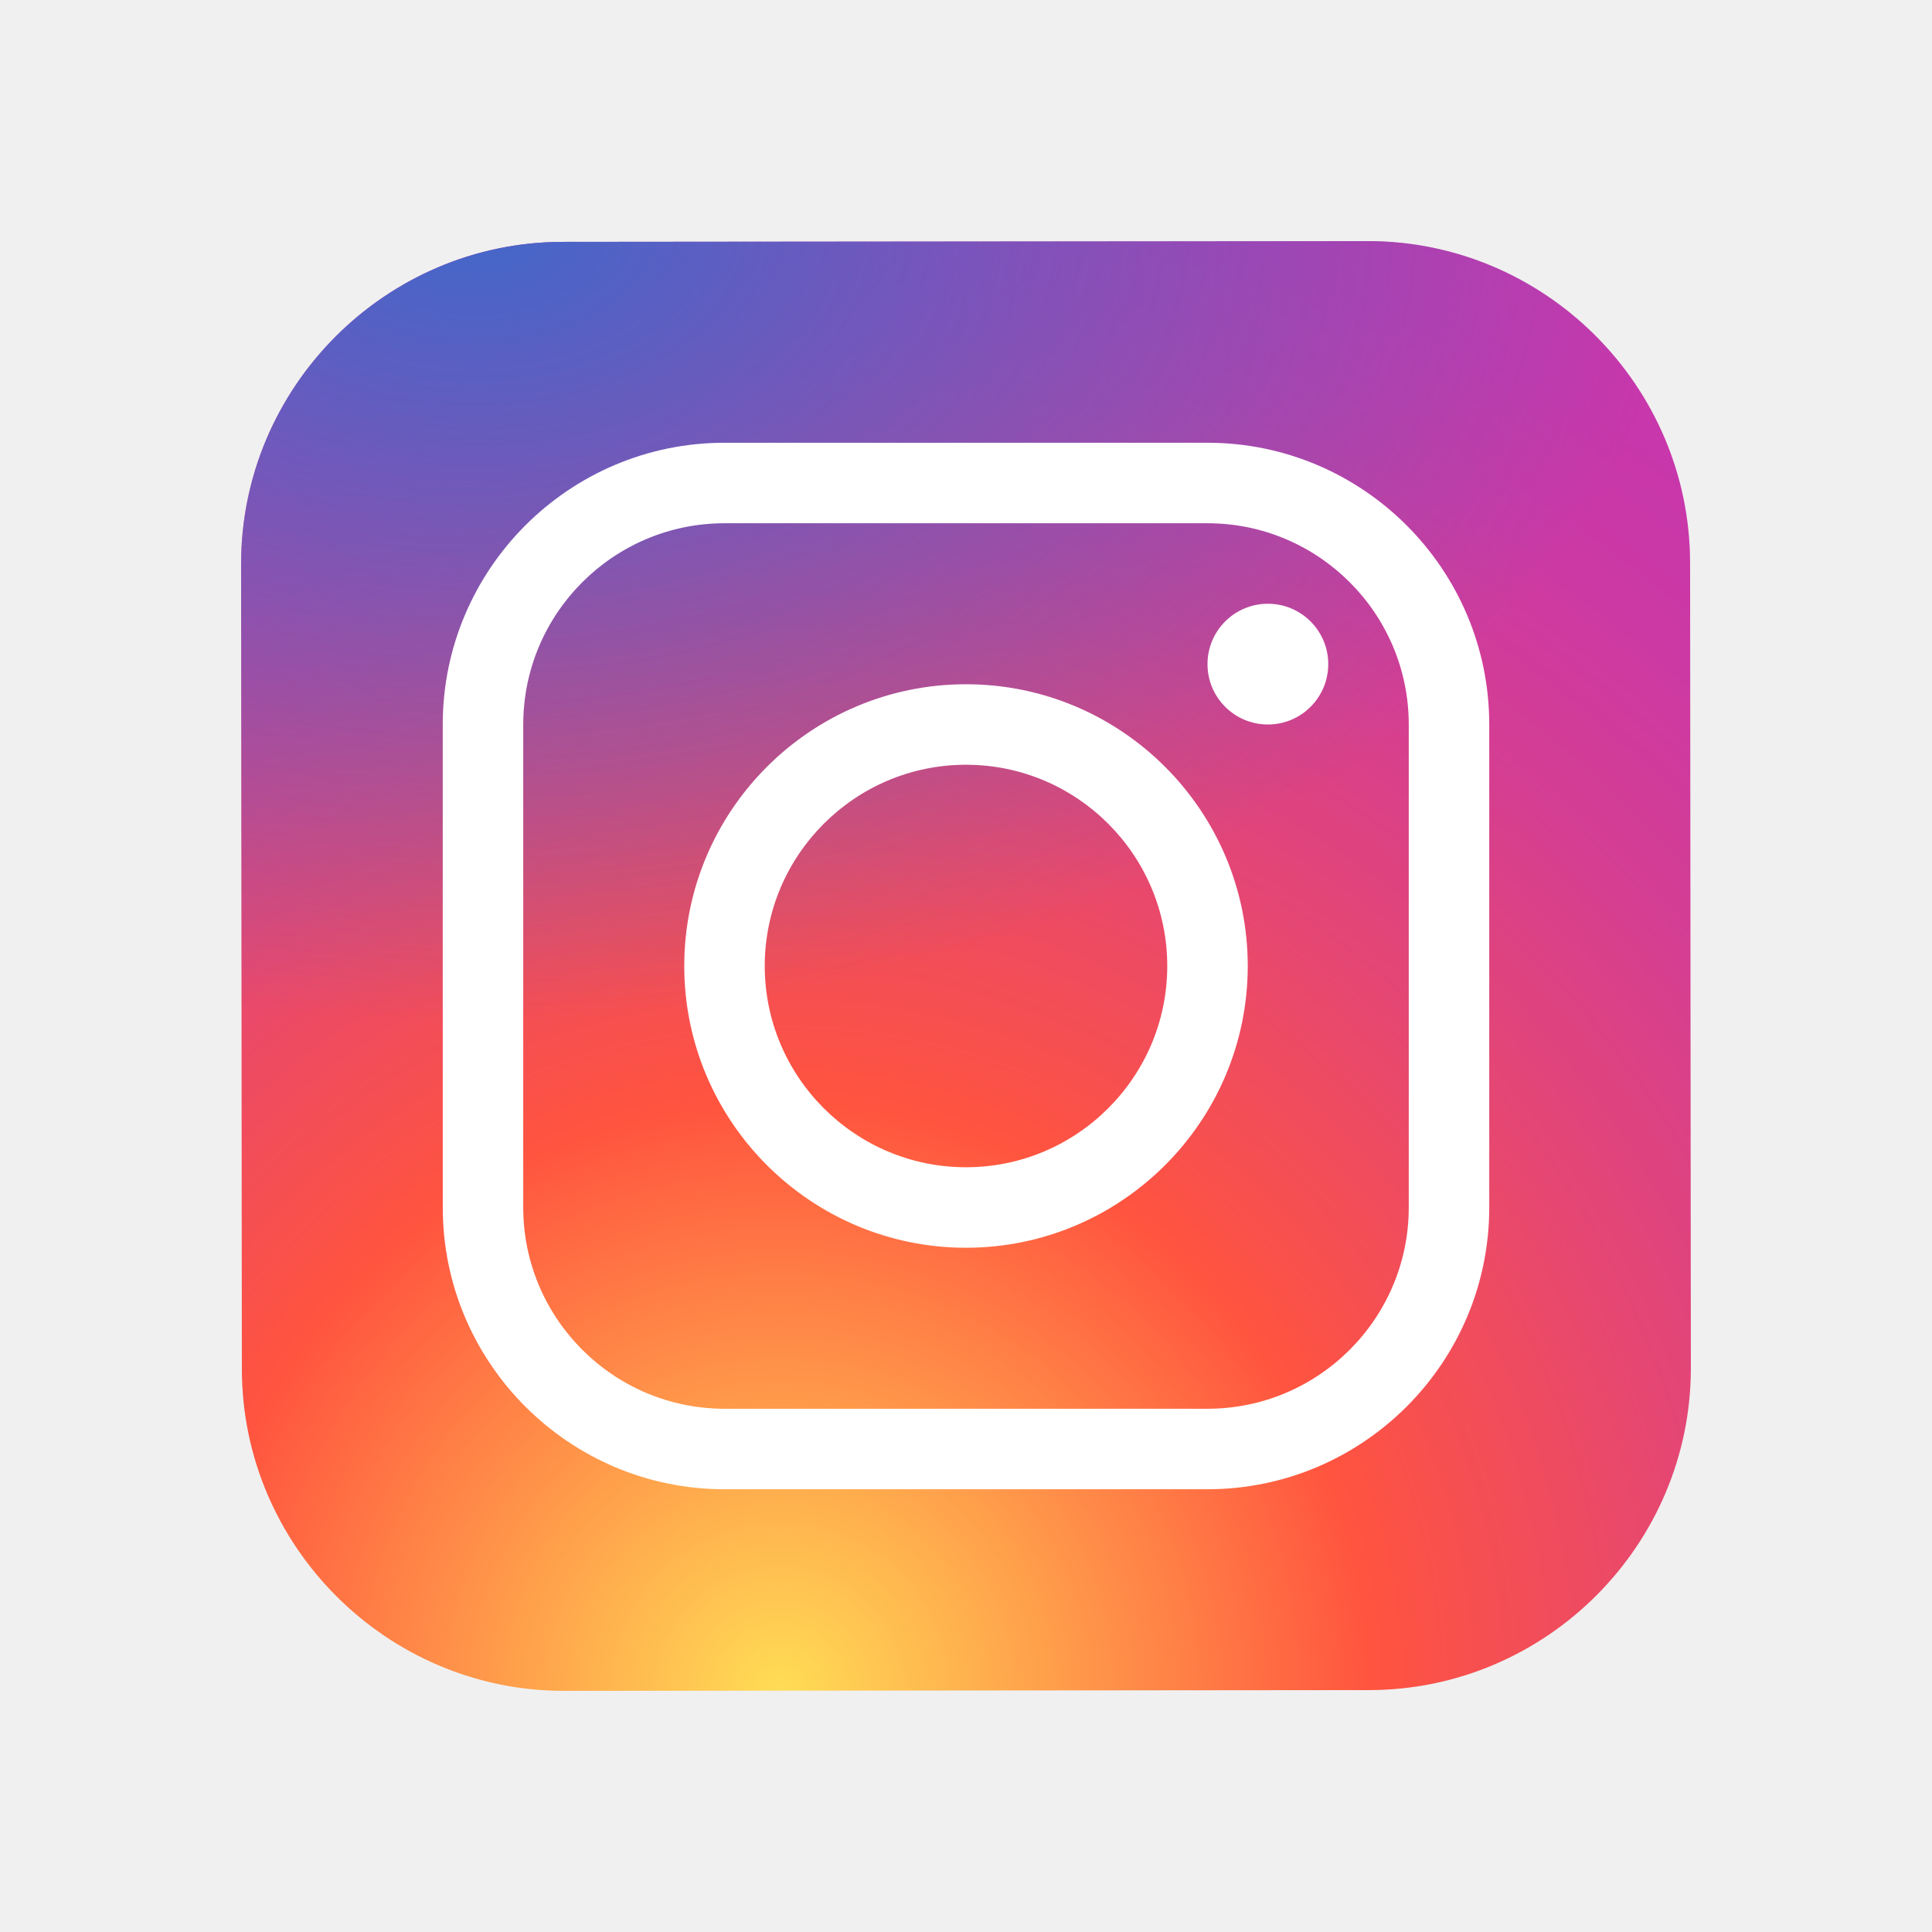
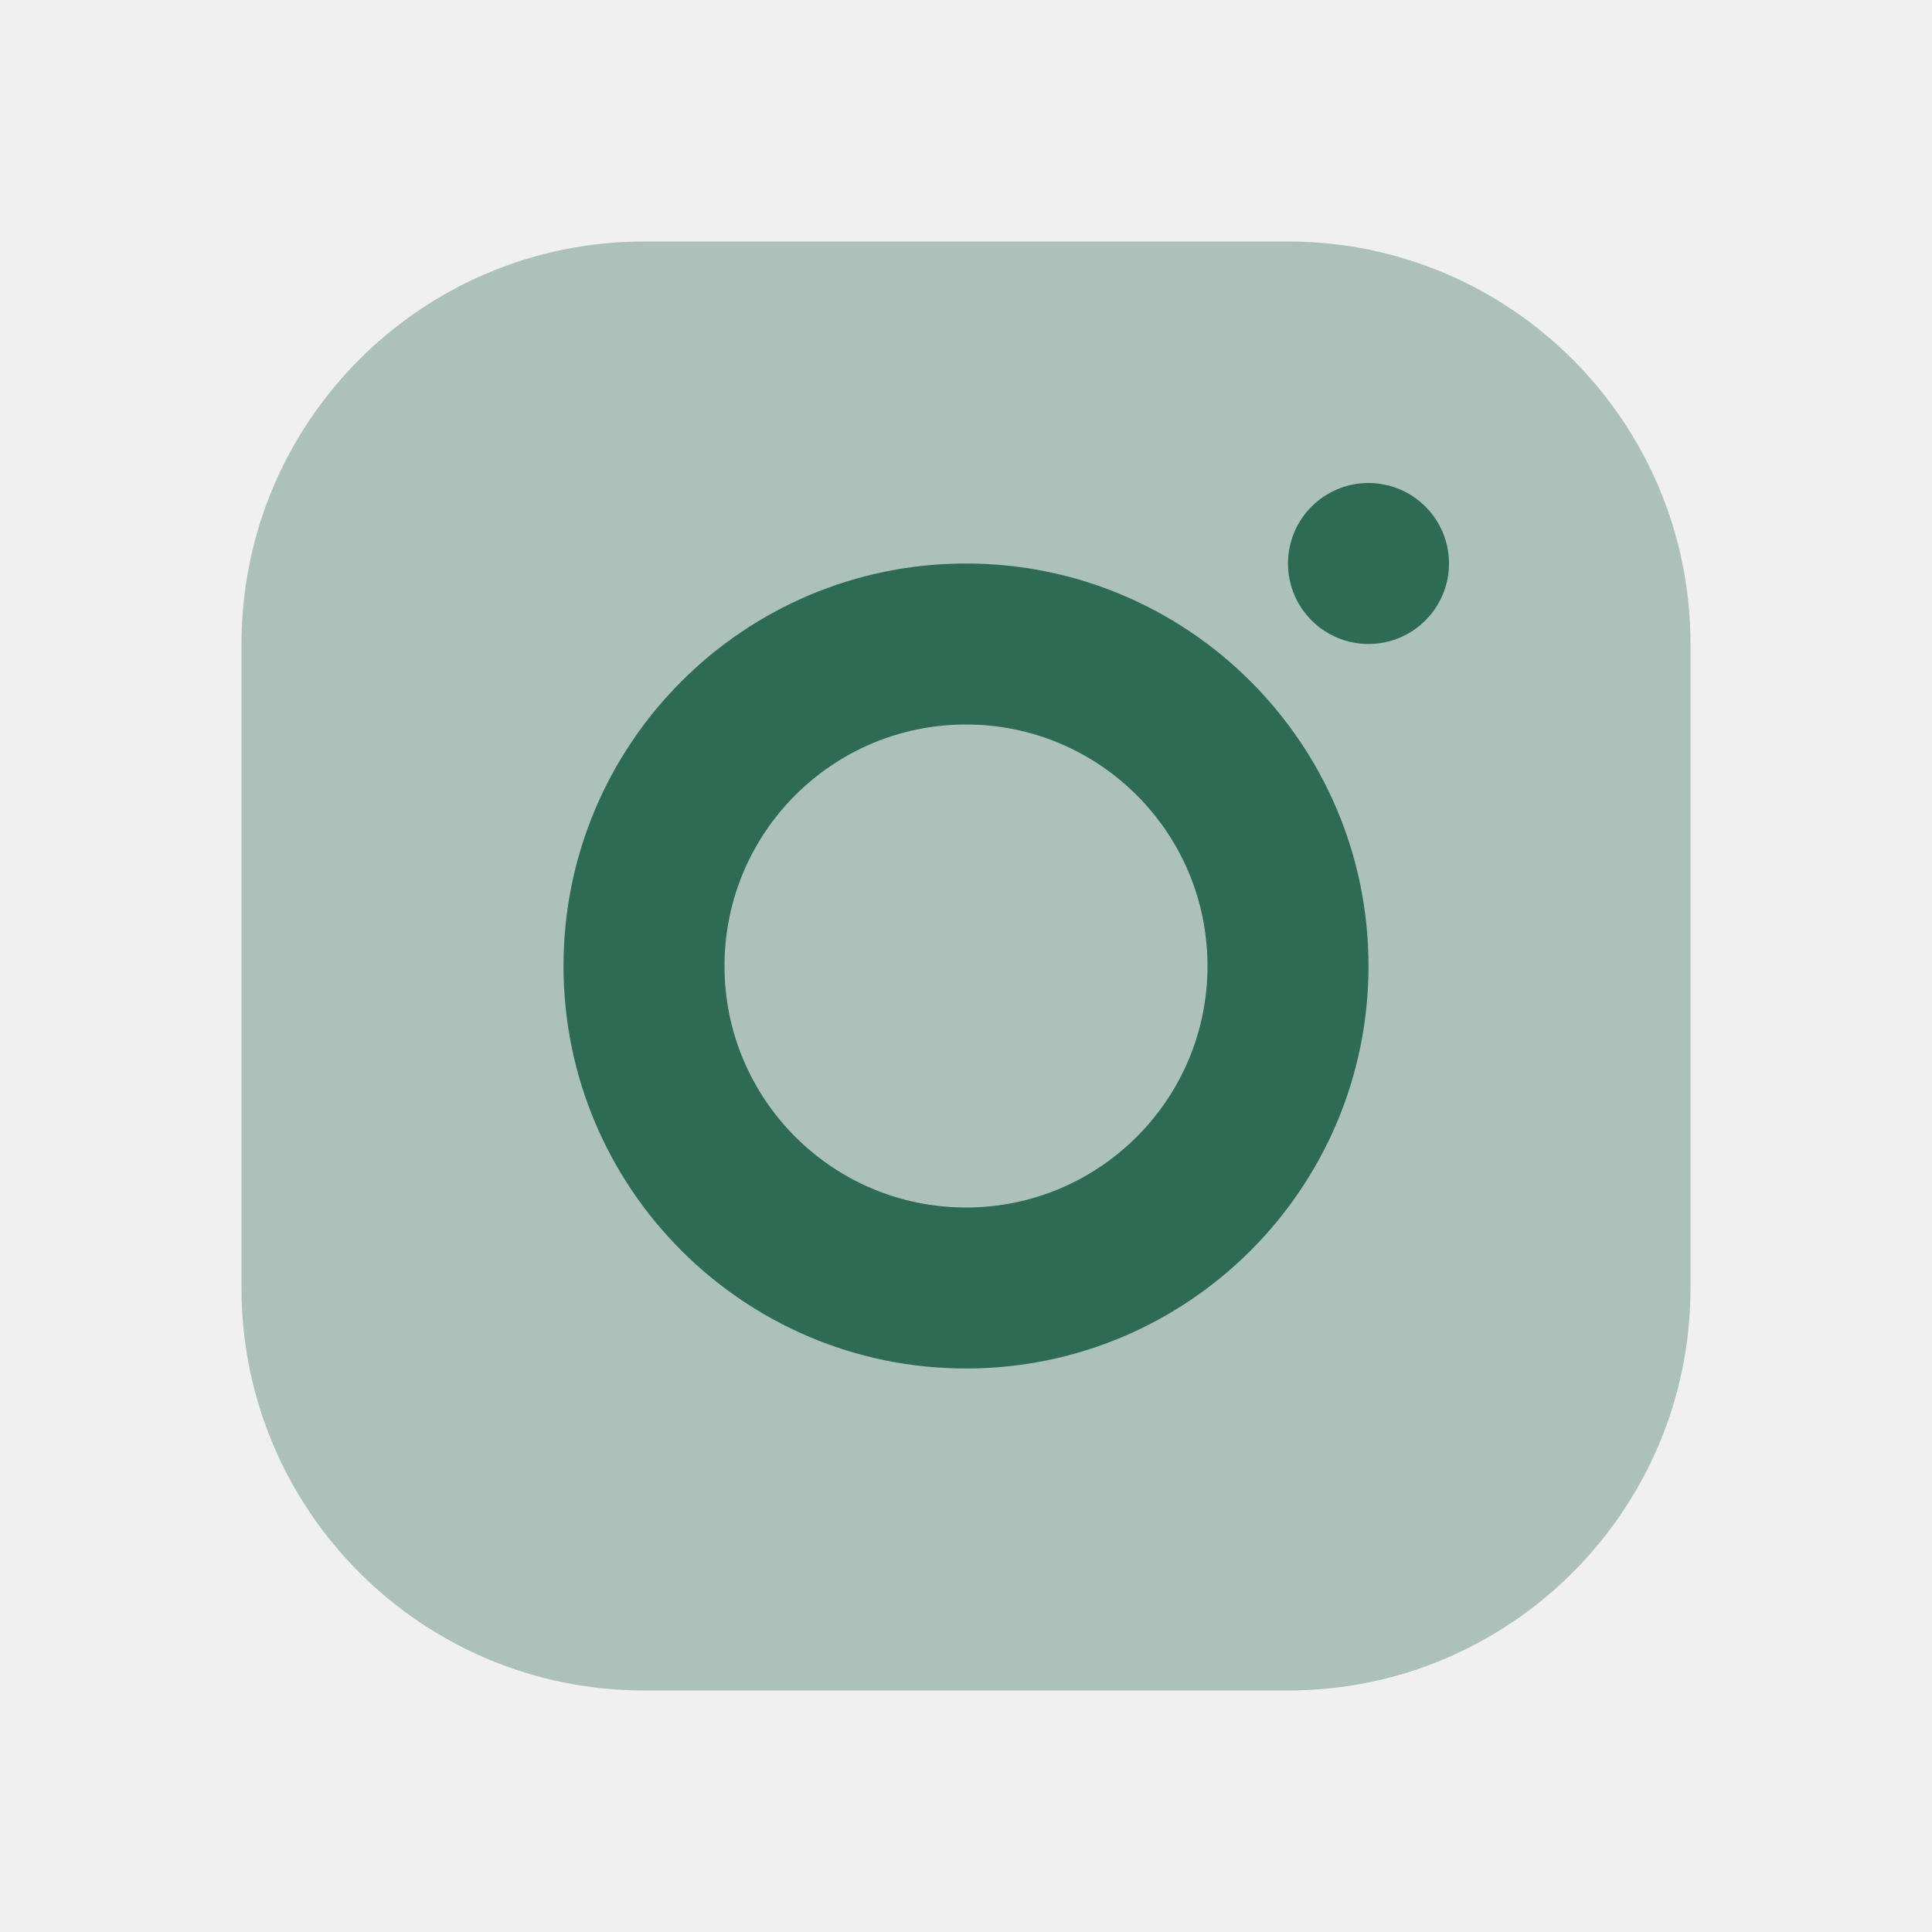
- <svg xmlns="http://www.w3.org/2000/svg" viewBox="0 0 48 48" width="28" height="28">
-   <radialGradient id="yOrnnhliCrdS2gy~4tD8ma" cx="19.38" cy="42.035" r="44.899" gradientUnits="userSpaceOnUse">
-     <stop offset="0" stop-color="#fd5" />
-     <stop offset=".328" stop-color="#ff543f" />
-     <stop offset=".348" stop-color="#fc5245" />
-     <stop offset=".504" stop-color="#e64771" />
-     <stop offset=".643" stop-color="#d53e91" />
-     <stop offset=".761" stop-color="#cc39a4" />
-     <stop offset=".841" stop-color="#c837ab" />
-   </radialGradient>
-   <path fill="url(#yOrnnhliCrdS2gy~4tD8ma)" d="M34.017,41.99l-20,0.019c-4.4,0.004-8.003-3.592-8.008-7.992l-0.019-20c-0.004-4.4,3.592-8.003,7.992-8.008l20-0.019c4.4-0.004,8.003,3.592,8.008,7.992l0.019,20C42.014,38.383,38.417,41.986,34.017,41.99z" />
-   <radialGradient id="yOrnnhliCrdS2gy~4tD8mb" cx="11.786" cy="5.54" r="29.813" gradientTransform="matrix(1 0 0 .6663 0 1.849)" gradientUnits="userSpaceOnUse">
-     <stop offset="0" stop-color="#4168c9" />
-     <stop offset=".999" stop-color="#4168c9" stop-opacity="0" />
-   </radialGradient>
-   <path fill="url(#yOrnnhliCrdS2gy~4tD8mb)" d="M34.017,41.99l-20,0.019c-4.4,0.004-8.003-3.592-8.008-7.992l-0.019-20c-0.004-4.4,3.592-8.003,7.992-8.008l20-0.019c4.4-0.004,8.003,3.592,8.008,7.992l0.019,20C42.014,38.383,38.417,41.986,34.017,41.99z" />
-   <path fill="#fff" d="M24,31c-3.859,0-7-3.14-7-7s3.141-7,7-7s7,3.14,7,7S27.859,31,24,31z M24,19c-2.757,0-5,2.243-5,5s2.243,5,5,5s5-2.243,5-5S26.757,19,24,19z" />
-   <circle cx="31.5" cy="16.5" r="1.5" fill="#fff" />
-   <path fill="#fff" d="M30,37H18c-3.859,0-7-3.14-7-7V18c0-3.86,3.141-7,7-7h12c3.859,0,7,3.14,7,7v12C37,33.86,33.859,37,30,37z M18,13c-2.757,0-5,2.243-5,5v12c0,2.757,2.243,5,5,5h12c2.757,0,5-2.243,5-5V18c0-2.757-2.243-5-5-5H18z" />
+ <svg xmlns="http://www.w3.org/2000/svg" viewBox="0 0 24 24">
+   <path d="M16,21H8c-2.761,0-5-2.239-5-5V8c0-2.761,2.239-5,5-5h8c2.761,0,5,2.239,5,5v8C21,18.761,18.761,21,16,21z" opacity=".35" fill="#2E6B55" />
+   <path d="M12,7c-2.761,0-5,2.239-5,5s2.239,5,5,5s5-2.239,5-5S14.761,7,12,7z M12,15c-1.657,0-3-1.343-3-3s1.343-3,3-3s3,1.343,3,3S13.657,15,12,15z" fill="#2E6B55" />
+   <circle cx="17" cy="7" r="1" fill="#2E6B55" />
</svg>
